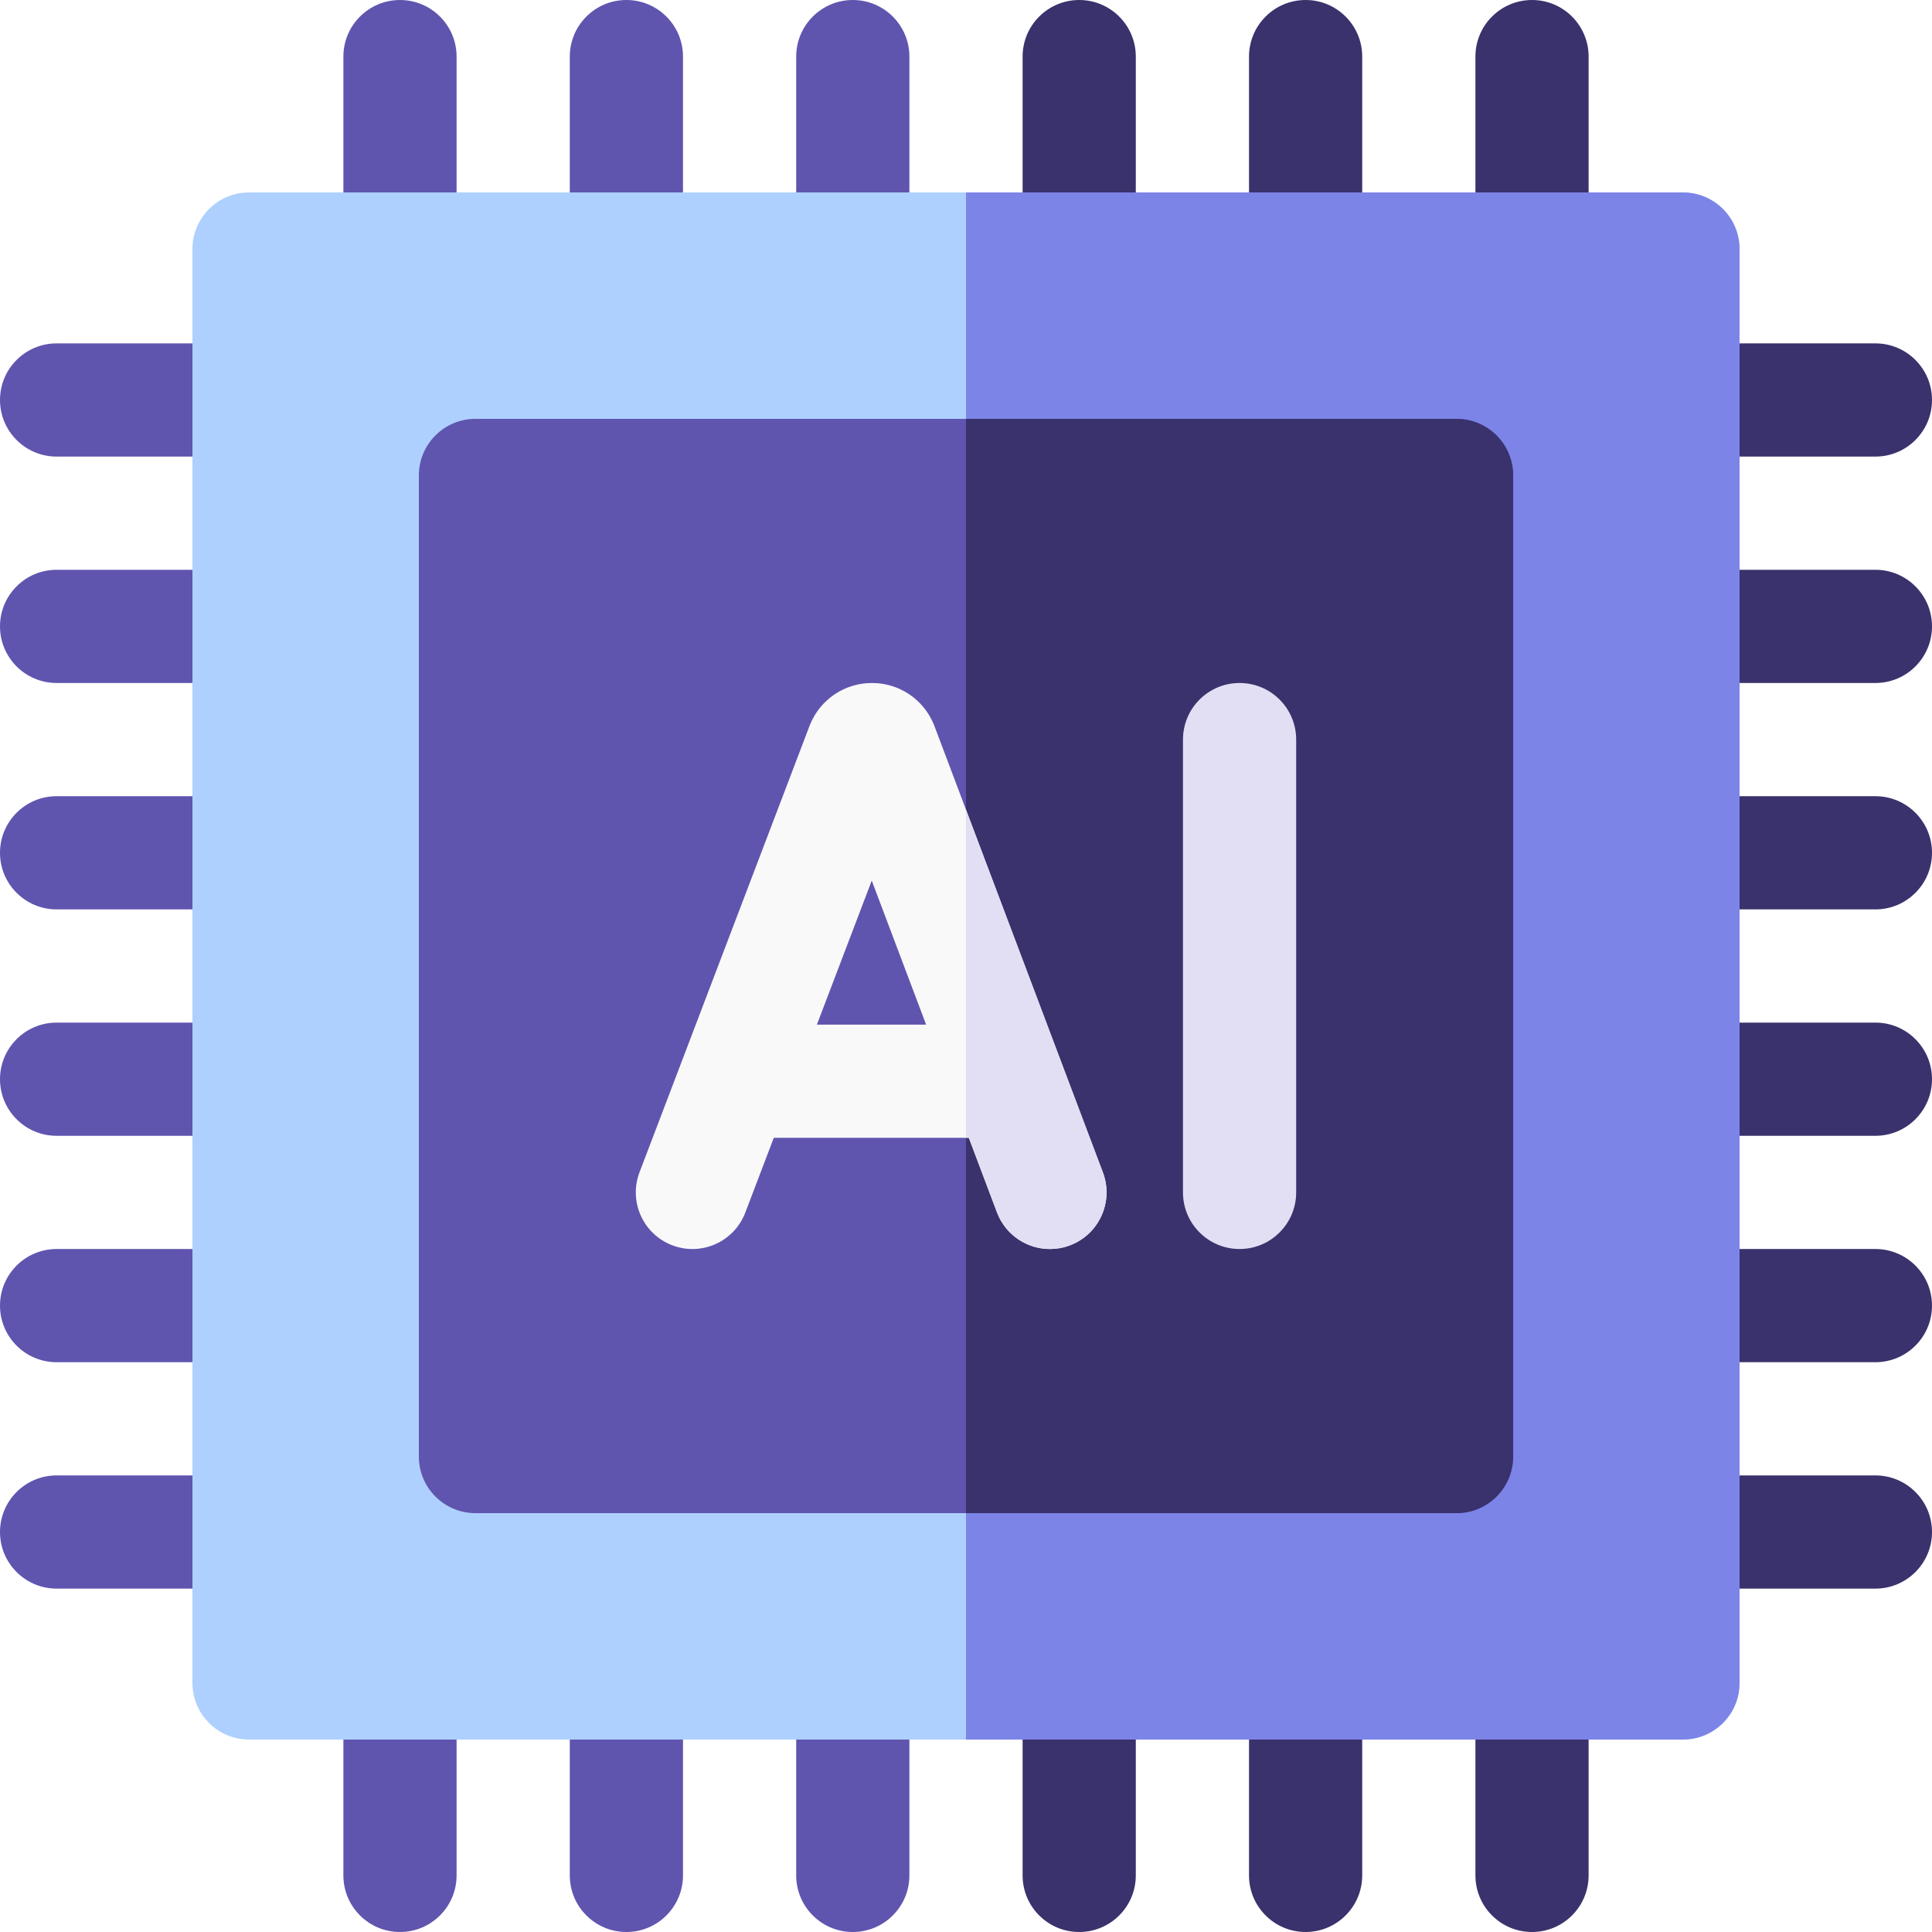
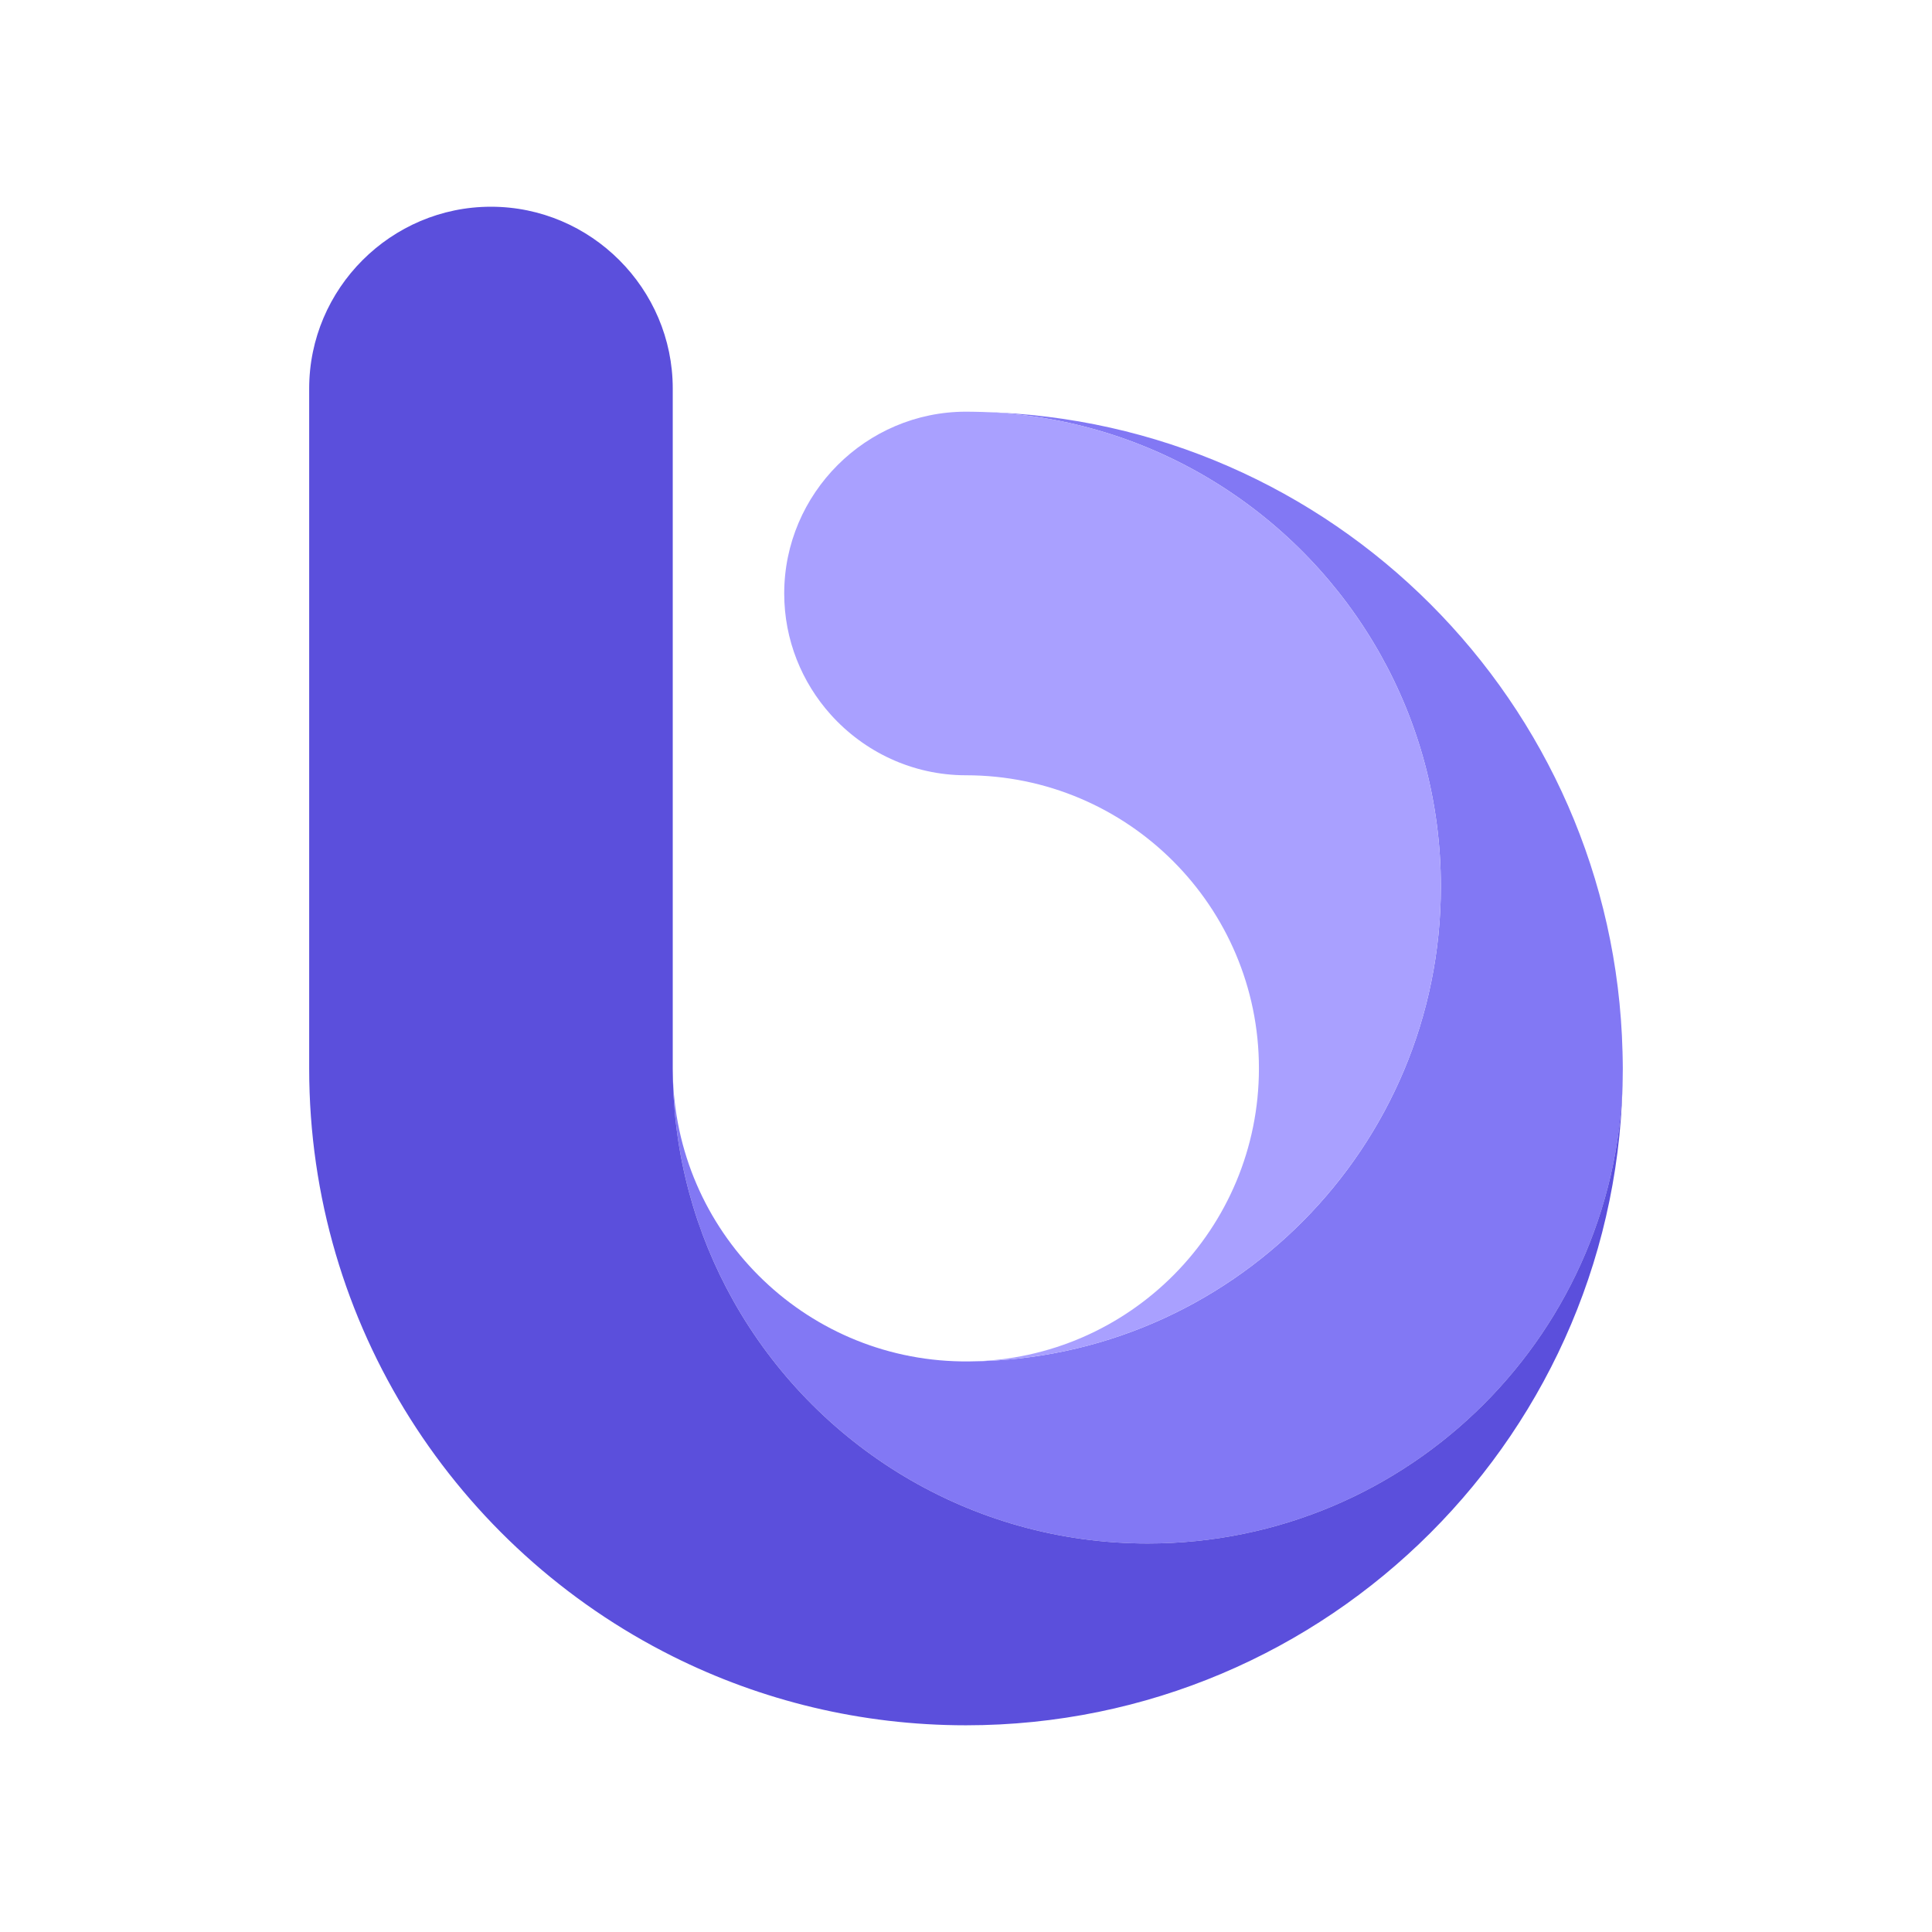
- <svg xmlns="http://www.w3.org/2000/svg" id="Capa_1" enable-background="new 0 0 512 512" height="512" viewBox="0 0 512 512" width="512">
-   <g>
-     <g>
-       <path d="m391 81h30v-66c0-8.284-6.716-15-15-15-8.284 0-15 6.716-15 15z" fill="#39326c" />
-       <path d="m331 81h30v-66c0-8.284-6.716-15-15-15-8.284 0-15 6.716-15 15z" fill="#39326c" />
-       <path d="m271 81h30v-66c0-8.284-6.716-15-15-15-8.284 0-15 6.716-15 15z" fill="#39326c" />
-       <path d="m211 81h30v-66c0-8.284-6.716-15-15-15-8.284 0-15 6.716-15 15z" fill="#5f55af" />
-       <path d="m151 81h30v-66c0-8.284-6.716-15-15-15-8.284 0-15 6.716-15 15z" fill="#5f55af" />
-       <path d="m91 81h30v-66c0-8.284-6.716-15-15-15-8.284 0-15 6.716-15 15z" fill="#5f55af" />
-       <path d="m406 512c8.284 0 15-6.716 15-15v-66h-30v66c0 8.284 6.716 15 15 15z" fill="#39326c" />
-       <path d="m346 512c8.284 0 15-6.716 15-15v-66h-30v66c0 8.284 6.716 15 15 15z" fill="#39326c" />
-       <path d="m286 512c8.284 0 15-6.716 15-15v-66h-30v66c0 8.284 6.716 15 15 15z" fill="#39326c" />
-       <g fill="#5f55af">
-         <path d="m226 512c8.284 0 15-6.716 15-15v-66h-30v66c0 8.284 6.716 15 15 15z" />
-         <path d="m166 512c8.284 0 15-6.716 15-15v-66h-30v66c0 8.284 6.716 15 15 15z" />
-         <path d="m106 512c8.284 0 15-6.716 15-15v-66h-30v66c0 8.284 6.716 15 15 15z" />
-         <path d="m15 121h66v-30h-66c-8.284 0-15 6.716-15 15 0 8.284 6.716 15 15 15z" />
-         <path d="m15 181h66v-30h-66c-8.284 0-15 6.716-15 15 0 8.284 6.716 15 15 15z" />
-         <path d="m15 241h66v-30h-66c-8.284 0-15 6.716-15 15 0 8.284 6.716 15 15 15z" />
-         <path d="m15 301h66v-30h-66c-8.284 0-15 6.716-15 15 0 8.284 6.716 15 15 15z" />
-         <path d="m15 361h66v-30h-66c-8.284 0-15 6.716-15 15 0 8.284 6.716 15 15 15z" />
-         <path d="m15 421h66v-30h-66c-8.284 0-15 6.716-15 15 0 8.284 6.716 15 15 15z" />
-       </g>
-       <path d="m431 91v30h66c8.284 0 15-6.716 15-15 0-8.284-6.716-15-15-15z" fill="#39326c" />
-       <path d="m431 181h66c8.284 0 15-6.716 15-15 0-8.284-6.716-15-15-15h-66z" fill="#39326c" />
-       <path d="m431 241h66c8.284 0 15-6.716 15-15 0-8.284-6.716-15-15-15h-66z" fill="#39326c" />
-       <path d="m431 301h66c8.284 0 15-6.716 15-15 0-8.284-6.716-15-15-15h-66z" fill="#39326c" />
-       <path d="m431 361h66c8.284 0 15-6.716 15-15 0-8.284-6.716-15-15-15h-66z" fill="#39326c" />
-       <path d="m431 421h66c8.284 0 15-6.716 15-15 0-8.284-6.716-15-15-15h-66z" fill="#39326c" />
-     </g>
-     <g>
-       <path d="m446 51h-380c-8.284 0-15 6.716-15 15v380c0 8.284 6.716 15 15 15h380c8.284 0 15-6.716 15-15v-380c0-8.284-6.716-15-15-15z" fill="#aed0ff" />
-       <g>
-         <path d="m461 446v-380c0-8.284-6.716-15-15-15h-190v410h190c8.284 0 15-6.716 15-15z" fill="#7c84e8" />
-       </g>
-       <path d="m386 111h-260c-8.284 0-15 6.716-15 15v260c0 8.284 6.716 15 15 15h260c8.284 0 15-6.716 15-15v-260c0-8.284-6.716-15-15-15z" fill="#5f55af" />
-       <g>
-         <path d="m401 386v-260c0-8.284-6.716-15-15-15h-130v290h130c8.284 0 15-6.716 15-15z" fill="#39326c" />
-       </g>
-     </g>
-     <g>
-       <path d="m247.626 192.389c-.052-.138-.106-.274-.162-.411-2.744-6.671-9.175-10.978-16.387-10.978-.006 0-.012 0-.018 0-7.219.007-13.65 4.329-16.383 11.01-.046.113-.091.227-.134.341l-45.06 118.31c-2.949 7.742.937 16.408 8.679 19.356 7.742 2.95 16.408-.937 19.356-8.679l7.543-19.804h51.691l7.458 19.762c2.267 6.007 7.974 9.708 14.036 9.708 1.76 0 3.55-.312 5.294-.97 7.75-2.925 11.663-11.579 8.737-19.33zm-31.14 79.146 14.538-38.171 14.406 38.171z" fill="#f9f9f9" />
-       <g fill="#e2dff4">
-         <path d="m264.209 321.296c2.267 6.007 7.974 9.708 14.036 9.708 1.76 0 3.55-.312 5.294-.97 7.75-2.925 11.663-11.579 8.737-19.33l-36.276-96.126v86.956h.751z" />
-         <path d="m328.5 181c-8.284 0-15 6.716-15 15v120c0 8.284 6.716 15 15 15s15-6.716 15-15v-120c0-8.284-6.716-15-15-15z" />
-       </g>
-     </g>
-   </g>
+ <svg xmlns="http://www.w3.org/2000/svg" height="200" viewBox="0 0 1024 1024" width="200" t="1717468583969" p-id="1273">
+   <path d="m860.12 566.32c0 139.05-112.73 251.76-251.76 251.76-94.38 0-176.61-51.92-219.72-128.75-20.08-35.79-31.67-77-32.03-120.87 1.18 84 69.01 151.88 153.01 153.11.77.01 1.54.01 2.31.01.73 0 1.48 0 2.21-.01 138.02-1.14 249.55-113.39 249.55-251.68 0-44.77-11.69-86.79-32.18-123.21-41.78-74.28-120.17-125.22-210.71-128.33 185.26 4.59 334.58 153.89 339.17 339.17.04 1.01.06 2.01.07 3.02.02.97.05 1.93.05 2.88.03.97.03 1.93.03 2.9z" fill="#8278f4" p-id="1274" />
+   <path d="m731.51 346.68c20.49 36.42 32.18 78.44 32.18 123.21 0 138.29-111.53 250.53-249.55 251.68 84.77-1.18 153.12-70.27 153.12-155.32 0-85.76-69.51-155.3-155.26-155.34h-.07c-28.33-.02-53.92-12.45-71.58-32.1-15.34-17.07-24.7-39.62-24.7-64.25 0-26.49 10.84-50.59 28.3-68.06 17.47-17.46 41.55-28.3 68.06-28.3 1.27 0 2.54.01 3.8.04.66.01 1.32.02 1.98.04 1.01.01 2.01.04 3.02.07 90.53 3.11 168.92 54.05 210.7 128.33z" fill="#a9a0ff" p-id="1275" />
+   <path d="m356.6 568.46c.36 43.88 11.95 85.08 32.03 120.87 43.12 76.83 125.35 128.75 219.72 128.75 139.04 0 251.76-112.72 251.76-251.76 0 192.26-155.86 348.12-348.12 348.12-55.85 0-108.64-13.15-155.41-36.53-114.26-57.1-192.71-175.18-192.71-311.59v-360.4c0-52.99 43.35-96.35 96.35-96.35 26.49 0 50.58 10.84 68.04 28.31 17.47 17.46 28.31 41.55 28.31 68.04v360.73c.02.6.03 1.21.03 1.81z" fill="#5b4fdc" p-id="1276" />
</svg>
